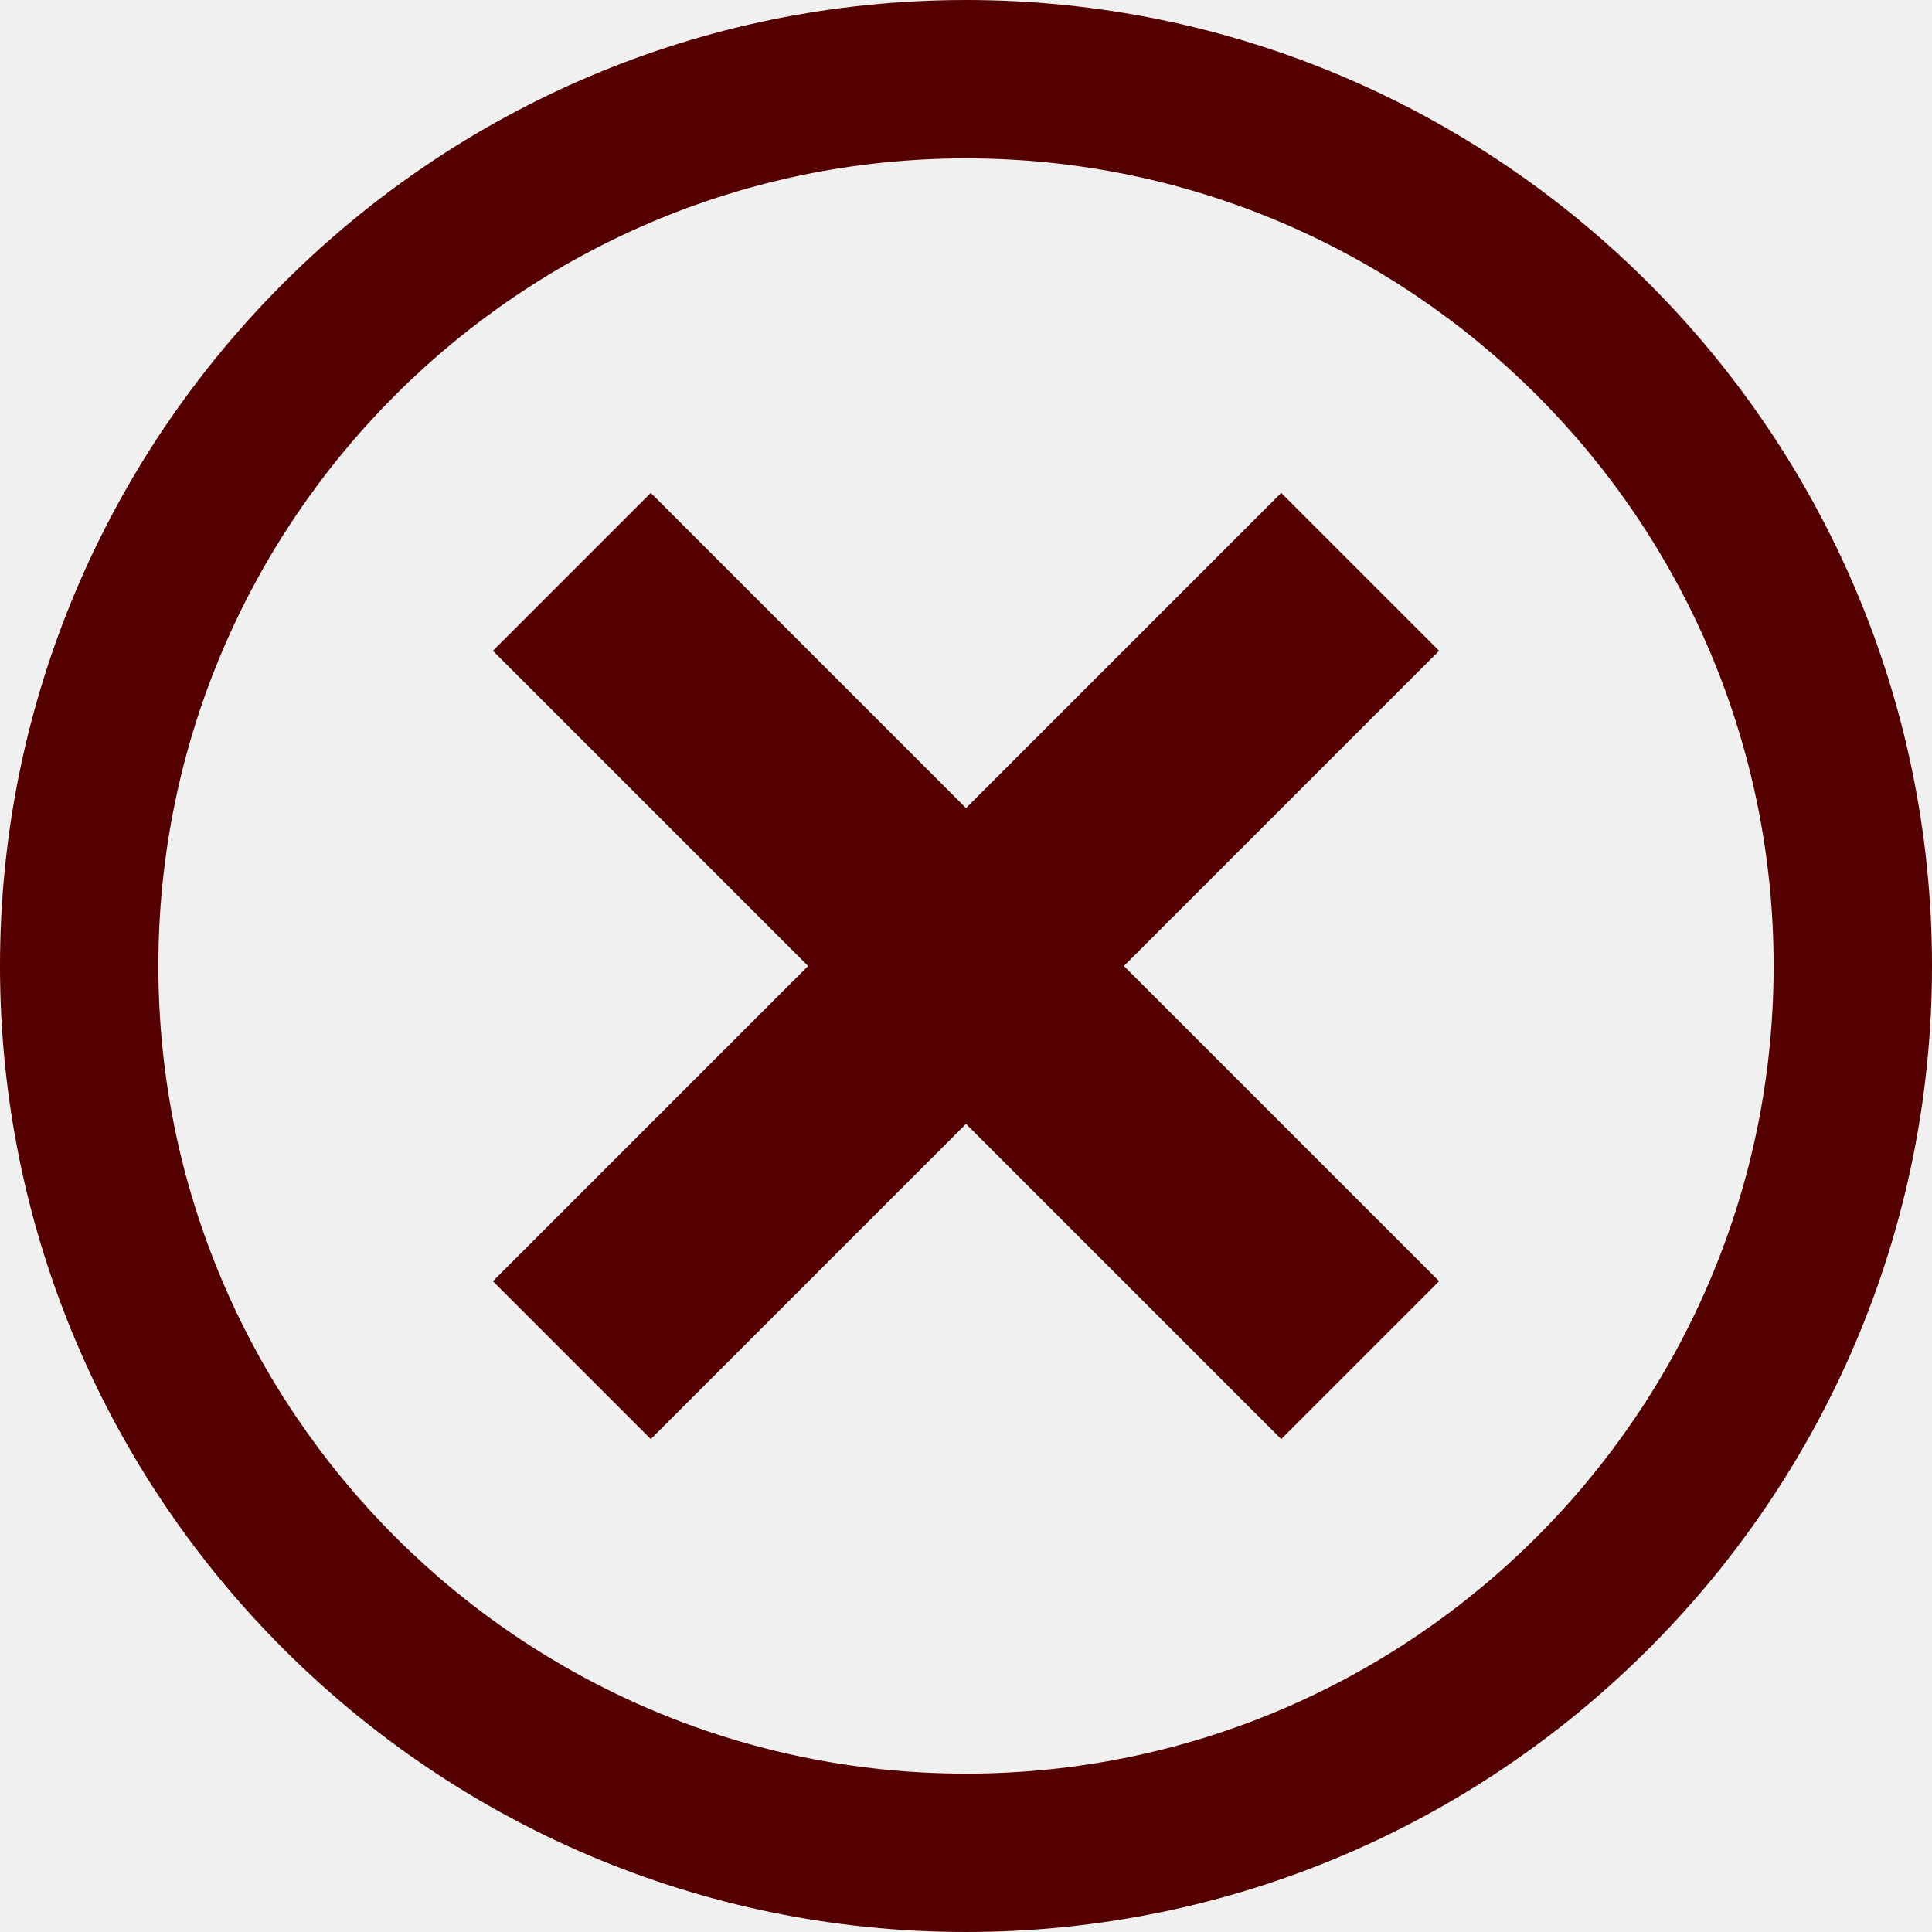
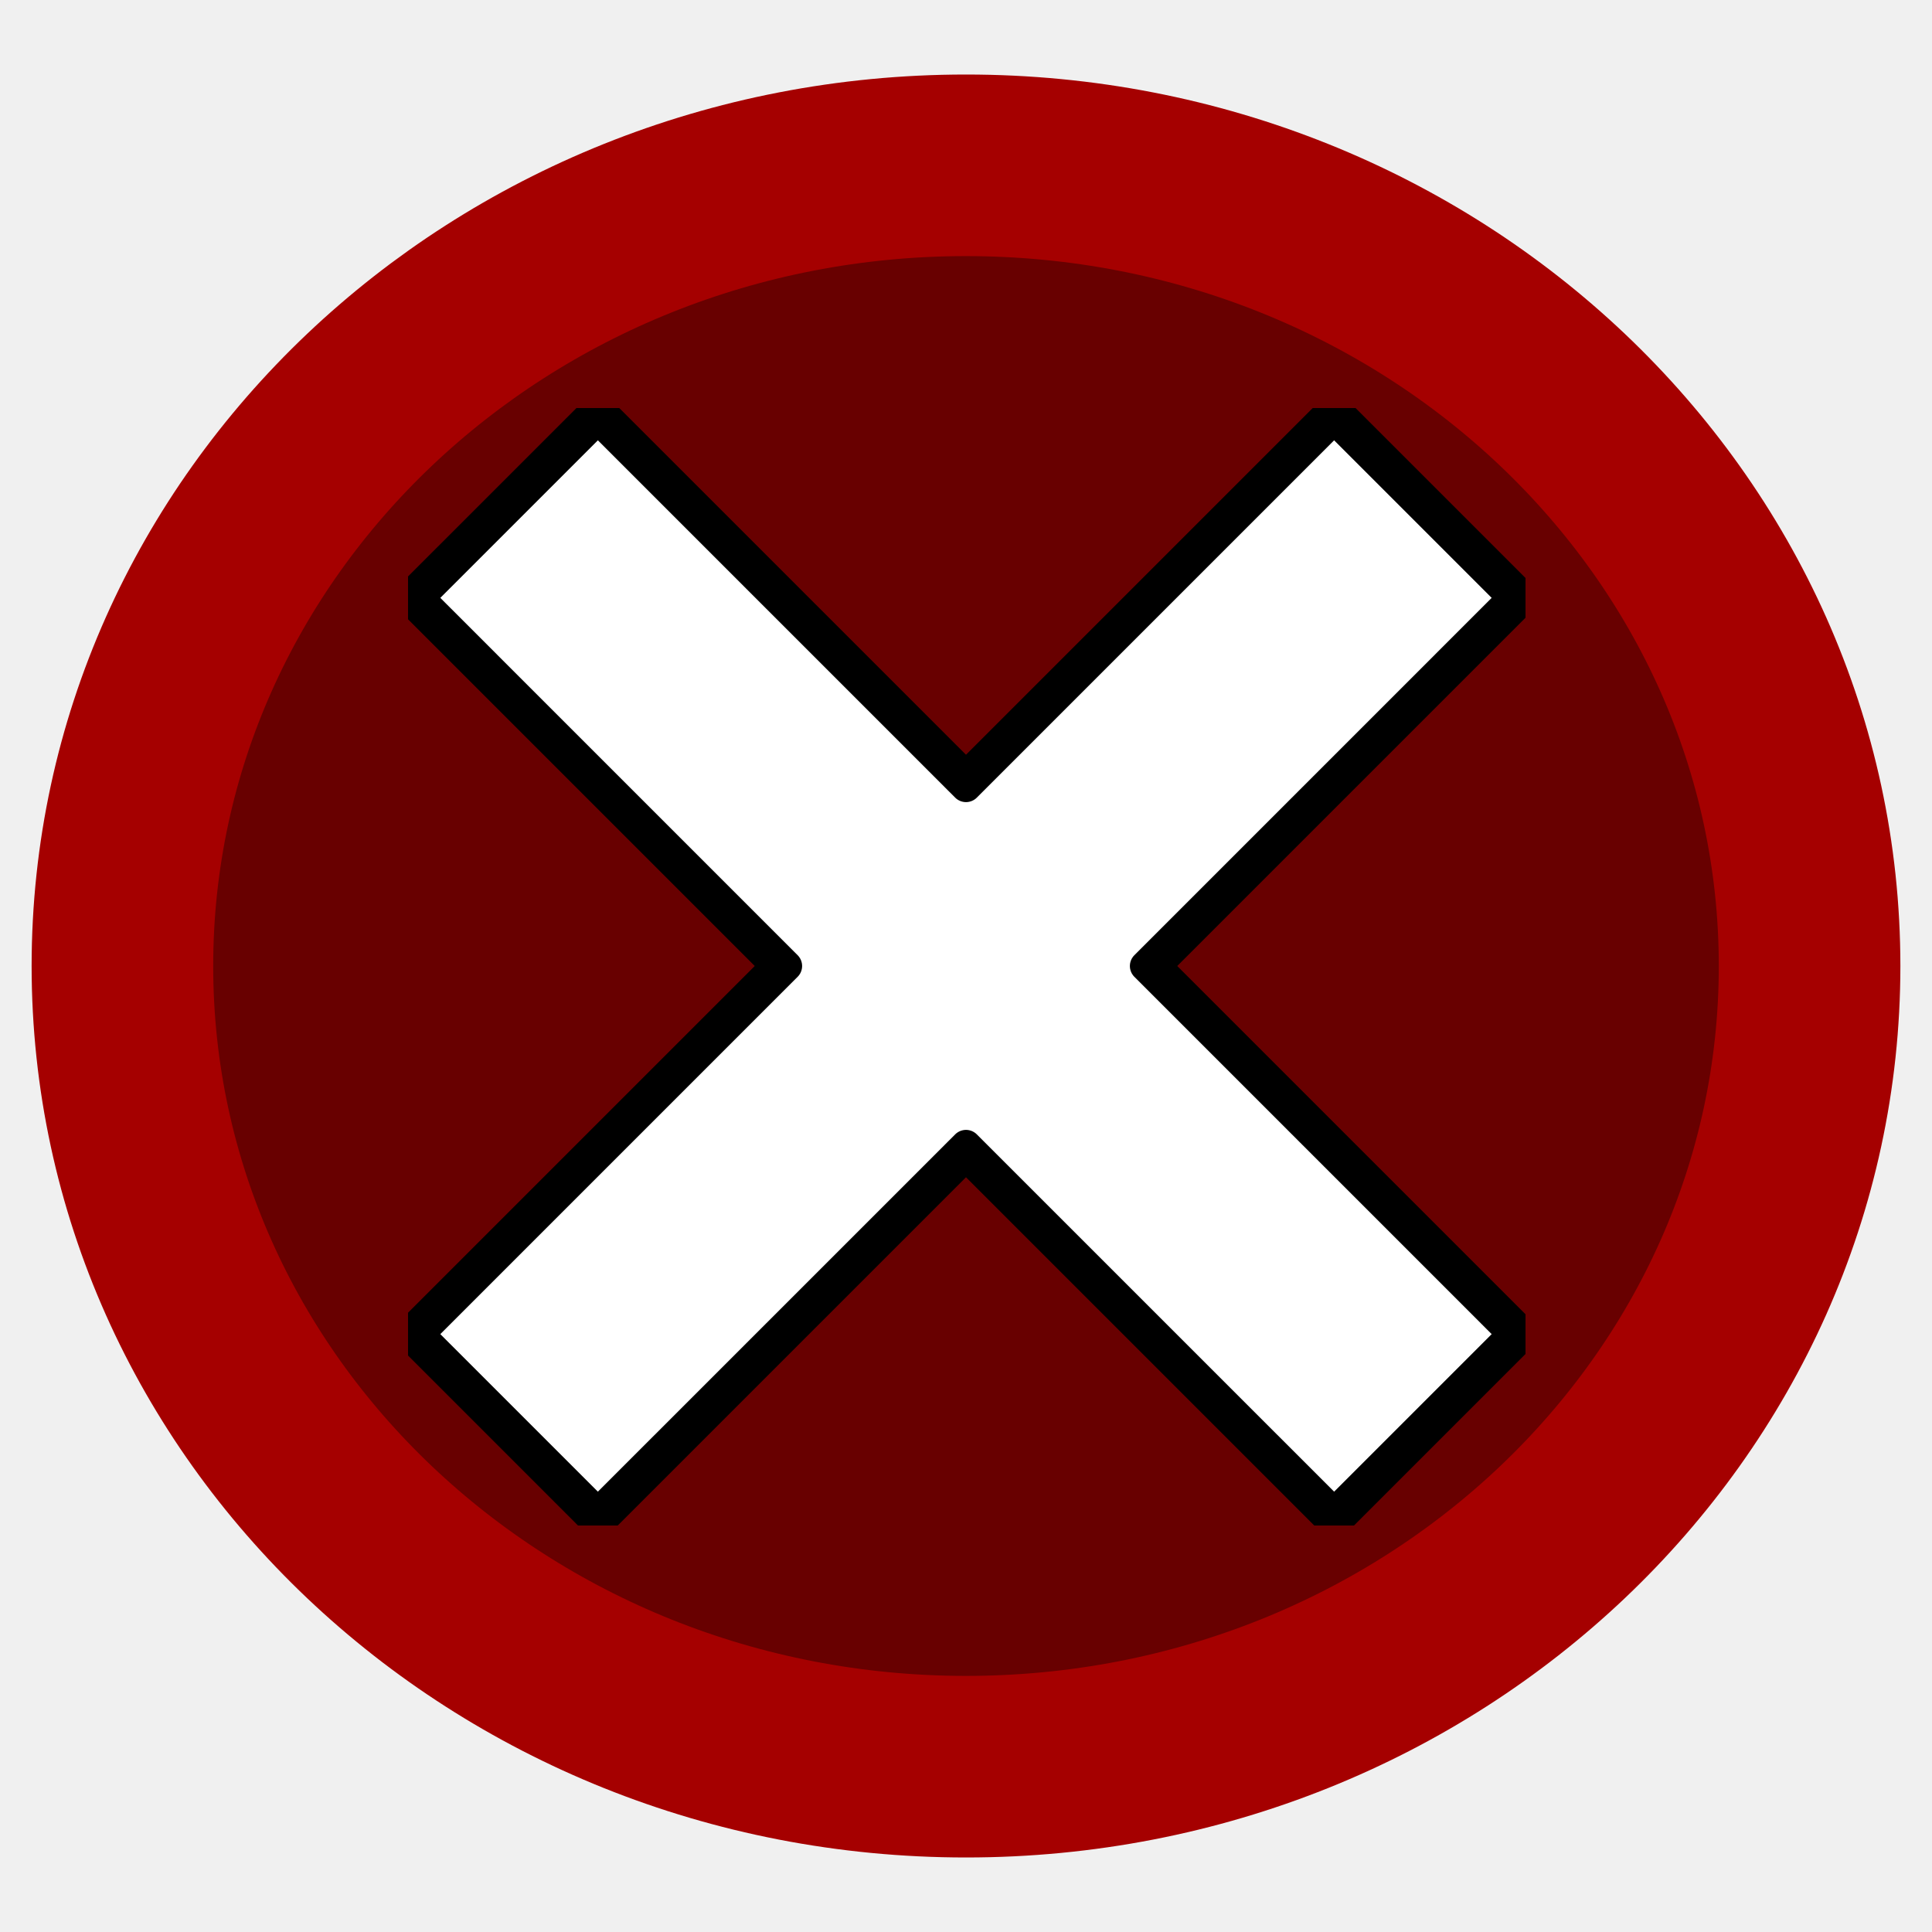
- <svg xmlns="http://www.w3.org/2000/svg" id="checkmark" width="305.002px" height="305.002px" version="1.1">
-   <defs id="defs9" />
-   <g id="g96" style="fill:#550000">
-     <path d="M 152.502,0.001 C 68.412,0.001 7.0800781e-6,68.412 7.0800781e-6,152.501 c 0,84.089 68.412,152.5 152.502,152.5 84.089,0 152.5,-68.411 152.5,-152.5 0,-84.089 -68.411,-152.5 -152.5,-152.5 z m 0,280 c -70.305,0 -127.502,-57.195 -127.502,-127.5 0,-70.304 57.197,-127.5 127.502,-127.5 70.304,0 127.5,57.196 127.5,127.5 0,70.305 -57.196,127.5 -127.5,127.5 z" fill="#ffffff" id="path2" style="fill:#550000" />
-     <path id="rect75" style="fill:#550000;stroke:#bebebe;stroke-width:0" d="M 202.264,77.813 227.189,102.738 102.738,227.189 77.813,202.264 Z" />
-     <path id="rect75-6" style="fill:#550000;stroke:#bebebe;stroke-width:0" d="M 102.738,77.813 77.813,102.738 202.264,227.189 227.189,202.264 Z" />
+ <svg xmlns="http://www.w3.org/2000/svg" id="checkmark" width="316" height="316" version="1.1">
+   <defs id="defs9">
+     <filter style="color-interpolation-filters:sRGB" id="filter933" x="-0" width="1.001" y="-0" height="1.001">
+       <feGaussianBlur stdDeviation="0.025" id="feGaussianBlur935" />
+     </filter>
+   </defs>
+   <ellipse style="fill:#680000;fill-opacity:1;stroke:#a50000;stroke-width:29.7;stroke-miterlimit:4;stroke-dasharray:none;stroke-opacity:1" id="path836" cx="158" cy="158" rx="137.978" ry="130.961" />
+   <g id="g840" style="opacity:1;filter:url(#filter933);stroke-width:4.132;stroke-miterlimit:4;stroke-dasharray:none;paint-order:markers fill stroke;fill:#ffffff;fill-opacity:1;stroke:#000000;stroke-opacity:1;stroke-linejoin:round;stroke-linecap:round" transform="matrix(1.21,0,0,1.21,-26.525,-26.525)">
+     <path style="color:#000000;font-style:normal;font-variant:normal;font-weight:normal;font-stretch:normal;font-size:medium;line-height:normal;font-family:sans-serif;font-variant-ligatures:normal;font-variant-position:normal;font-variant-caps:normal;font-variant-numeric:normal;font-variant-alternates:normal;font-variant-east-asian:normal;font-feature-settings:normal;font-variation-settings:normal;text-indent:0;text-align:start;text-decoration:none;text-decoration-line:none;text-decoration-style:solid;text-decoration-color:#000000;letter-spacing:normal;word-spacing:normal;text-transform:none;writing-mode:lr-tb;direction:ltr;text-orientation:mixed;dominant-baseline:auto;baseline-shift:baseline;text-anchor:start;white-space:normal;shape-padding:0;shape-margin:0;inline-size:0;clip-rule:nonzero;display:inline;overflow:visible;visibility:visible;isolation:auto;mix-blend-mode:normal;color-interpolation:sRGB;color-interpolation-filters:linearRGB;solid-color:#000000;solid-opacity:1;vector-effect:none;fill:#ffffff;fill-opacity:1;fill-rule:nonzero;stroke:#000000;stroke-width:4.132;stroke-linecap:round;stroke-linejoin:round;stroke-miterlimit:4;stroke-dasharray:none;stroke-dashoffset:0;stroke-opacity:1;color-rendering:auto;image-rendering:auto;shape-rendering:auto;text-rendering:auto;enable-background:accumulate;stop-color:#000000;stop-opacity:1;paint-order:markers fill stroke" d="M 102.738,77.812 77.812,102.738 127.574,152.5 77.812,202.262 102.738,227.188 152.5,177.426 202.262,227.188 227.188,202.262 177.426,152.5 227.188,102.738 202.262,77.812 152.5,127.574 Z" id="path842" />
+     <path style="color:#000000;font-style:normal;font-variant:normal;font-weight:normal;font-stretch:normal;font-size:medium;line-height:normal;font-family:sans-serif;font-variant-ligatures:normal;font-variant-position:normal;font-variant-caps:normal;font-variant-numeric:normal;font-variant-alternates:normal;font-variant-east-asian:normal;font-feature-settings:normal;font-variation-settings:normal;text-indent:0;text-align:start;text-decoration:none;text-decoration-line:none;text-decoration-style:solid;text-decoration-color:#000000;letter-spacing:normal;word-spacing:normal;text-transform:none;writing-mode:lr-tb;direction:ltr;text-orientation:mixed;dominant-baseline:auto;baseline-shift:baseline;text-anchor:start;white-space:normal;shape-padding:0;shape-margin:0;inline-size:0;clip-rule:nonzero;display:inline;overflow:visible;visibility:visible;isolation:auto;mix-blend-mode:normal;color-interpolation:sRGB;color-interpolation-filters:linearRGB;solid-color:#000000;solid-opacity:1;vector-effect:none;fill-opacity:1;fill-rule:nonzero;stroke:#000000;stroke-width:4.132;stroke-linecap:round;stroke-linejoin:round;stroke-miterlimit:4;stroke-dasharray:none;stroke-dashoffset:0;stroke-opacity:1;color-rendering:auto;image-rendering:auto;shape-rendering:auto;text-rendering:auto;enable-background:accumulate;stop-color:#000000;stop-opacity:1;paint-order:markers fill stroke;fill:#ffffff" d="M 102.738,77.105 102.385,77.459 77.105,102.738 126.867,152.5 77.105,202.262 102.738,227.895 152.5,178.133 202.262,227.895 227.895,202.262 178.133,152.5 227.895,102.738 202.262,77.105 152.5,126.867 Z m 0,1.414 L 152.5,128.281 202.262,78.52 226.48,102.738 176.719,152.5 226.48,202.262 202.262,226.48 152.5,176.719 102.738,226.48 78.52,202.262 128.281,152.5 78.52,102.738 Z" id="path844" />
  </g>
</svg>
